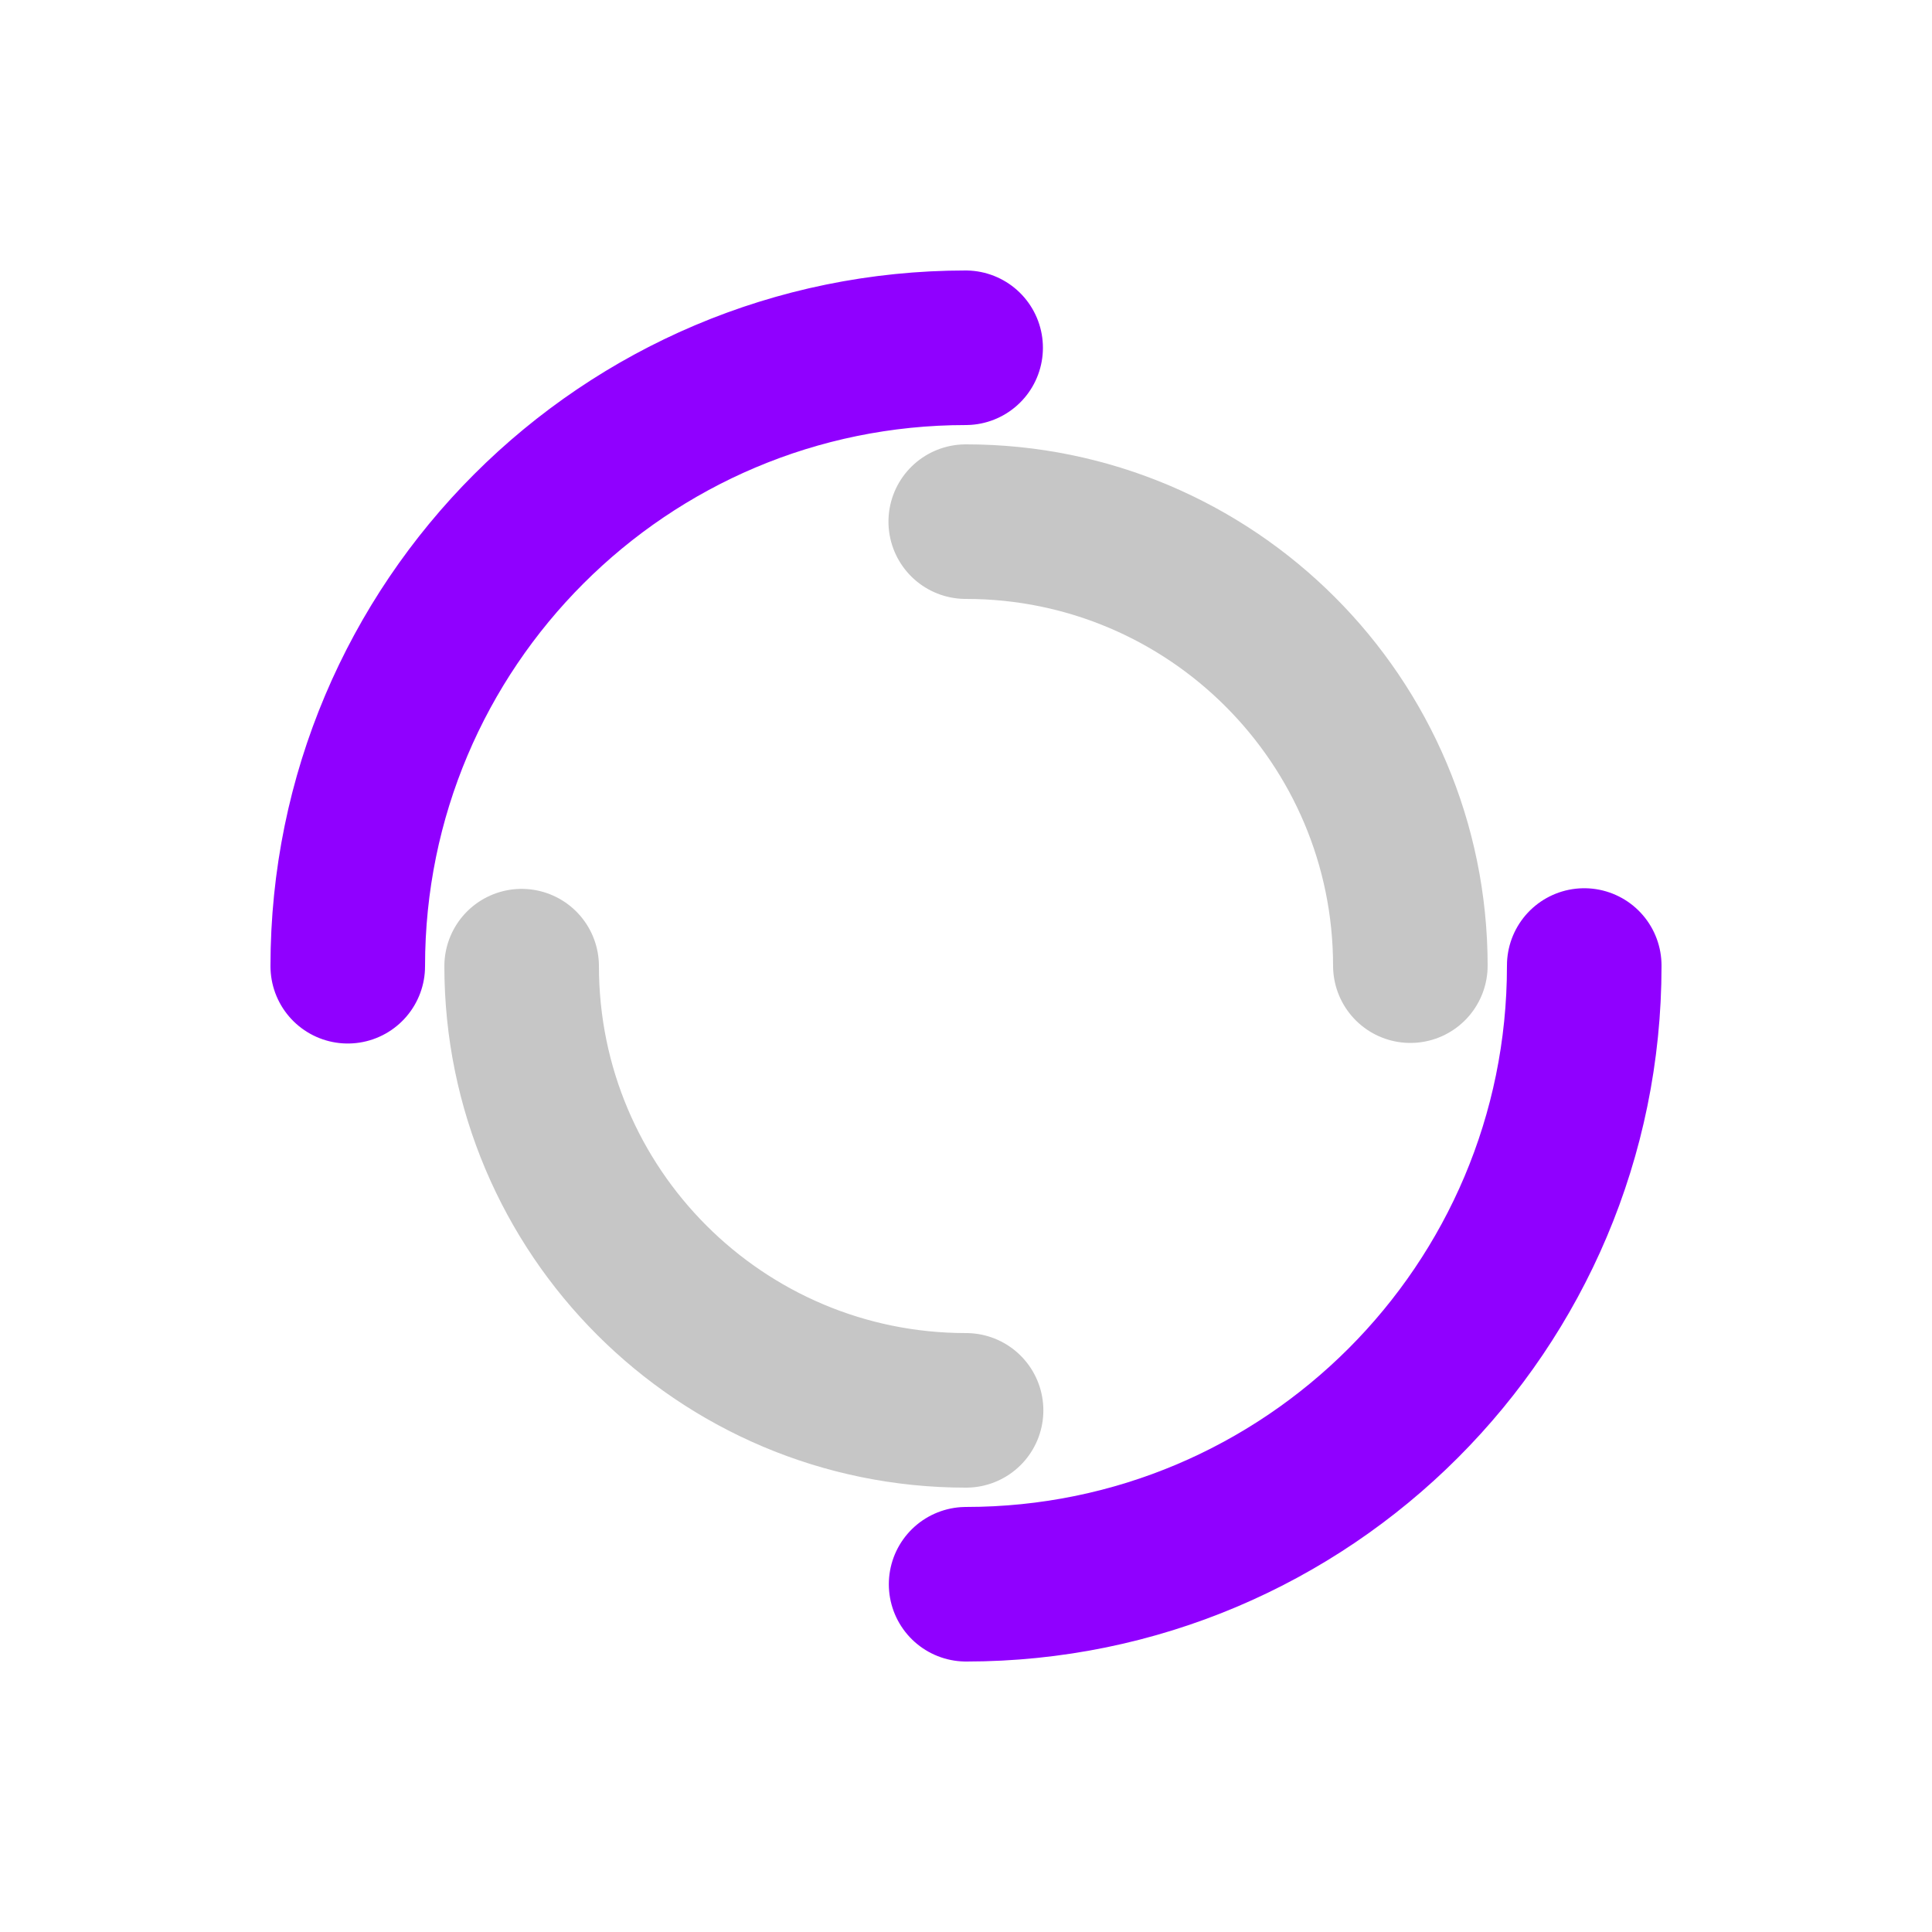
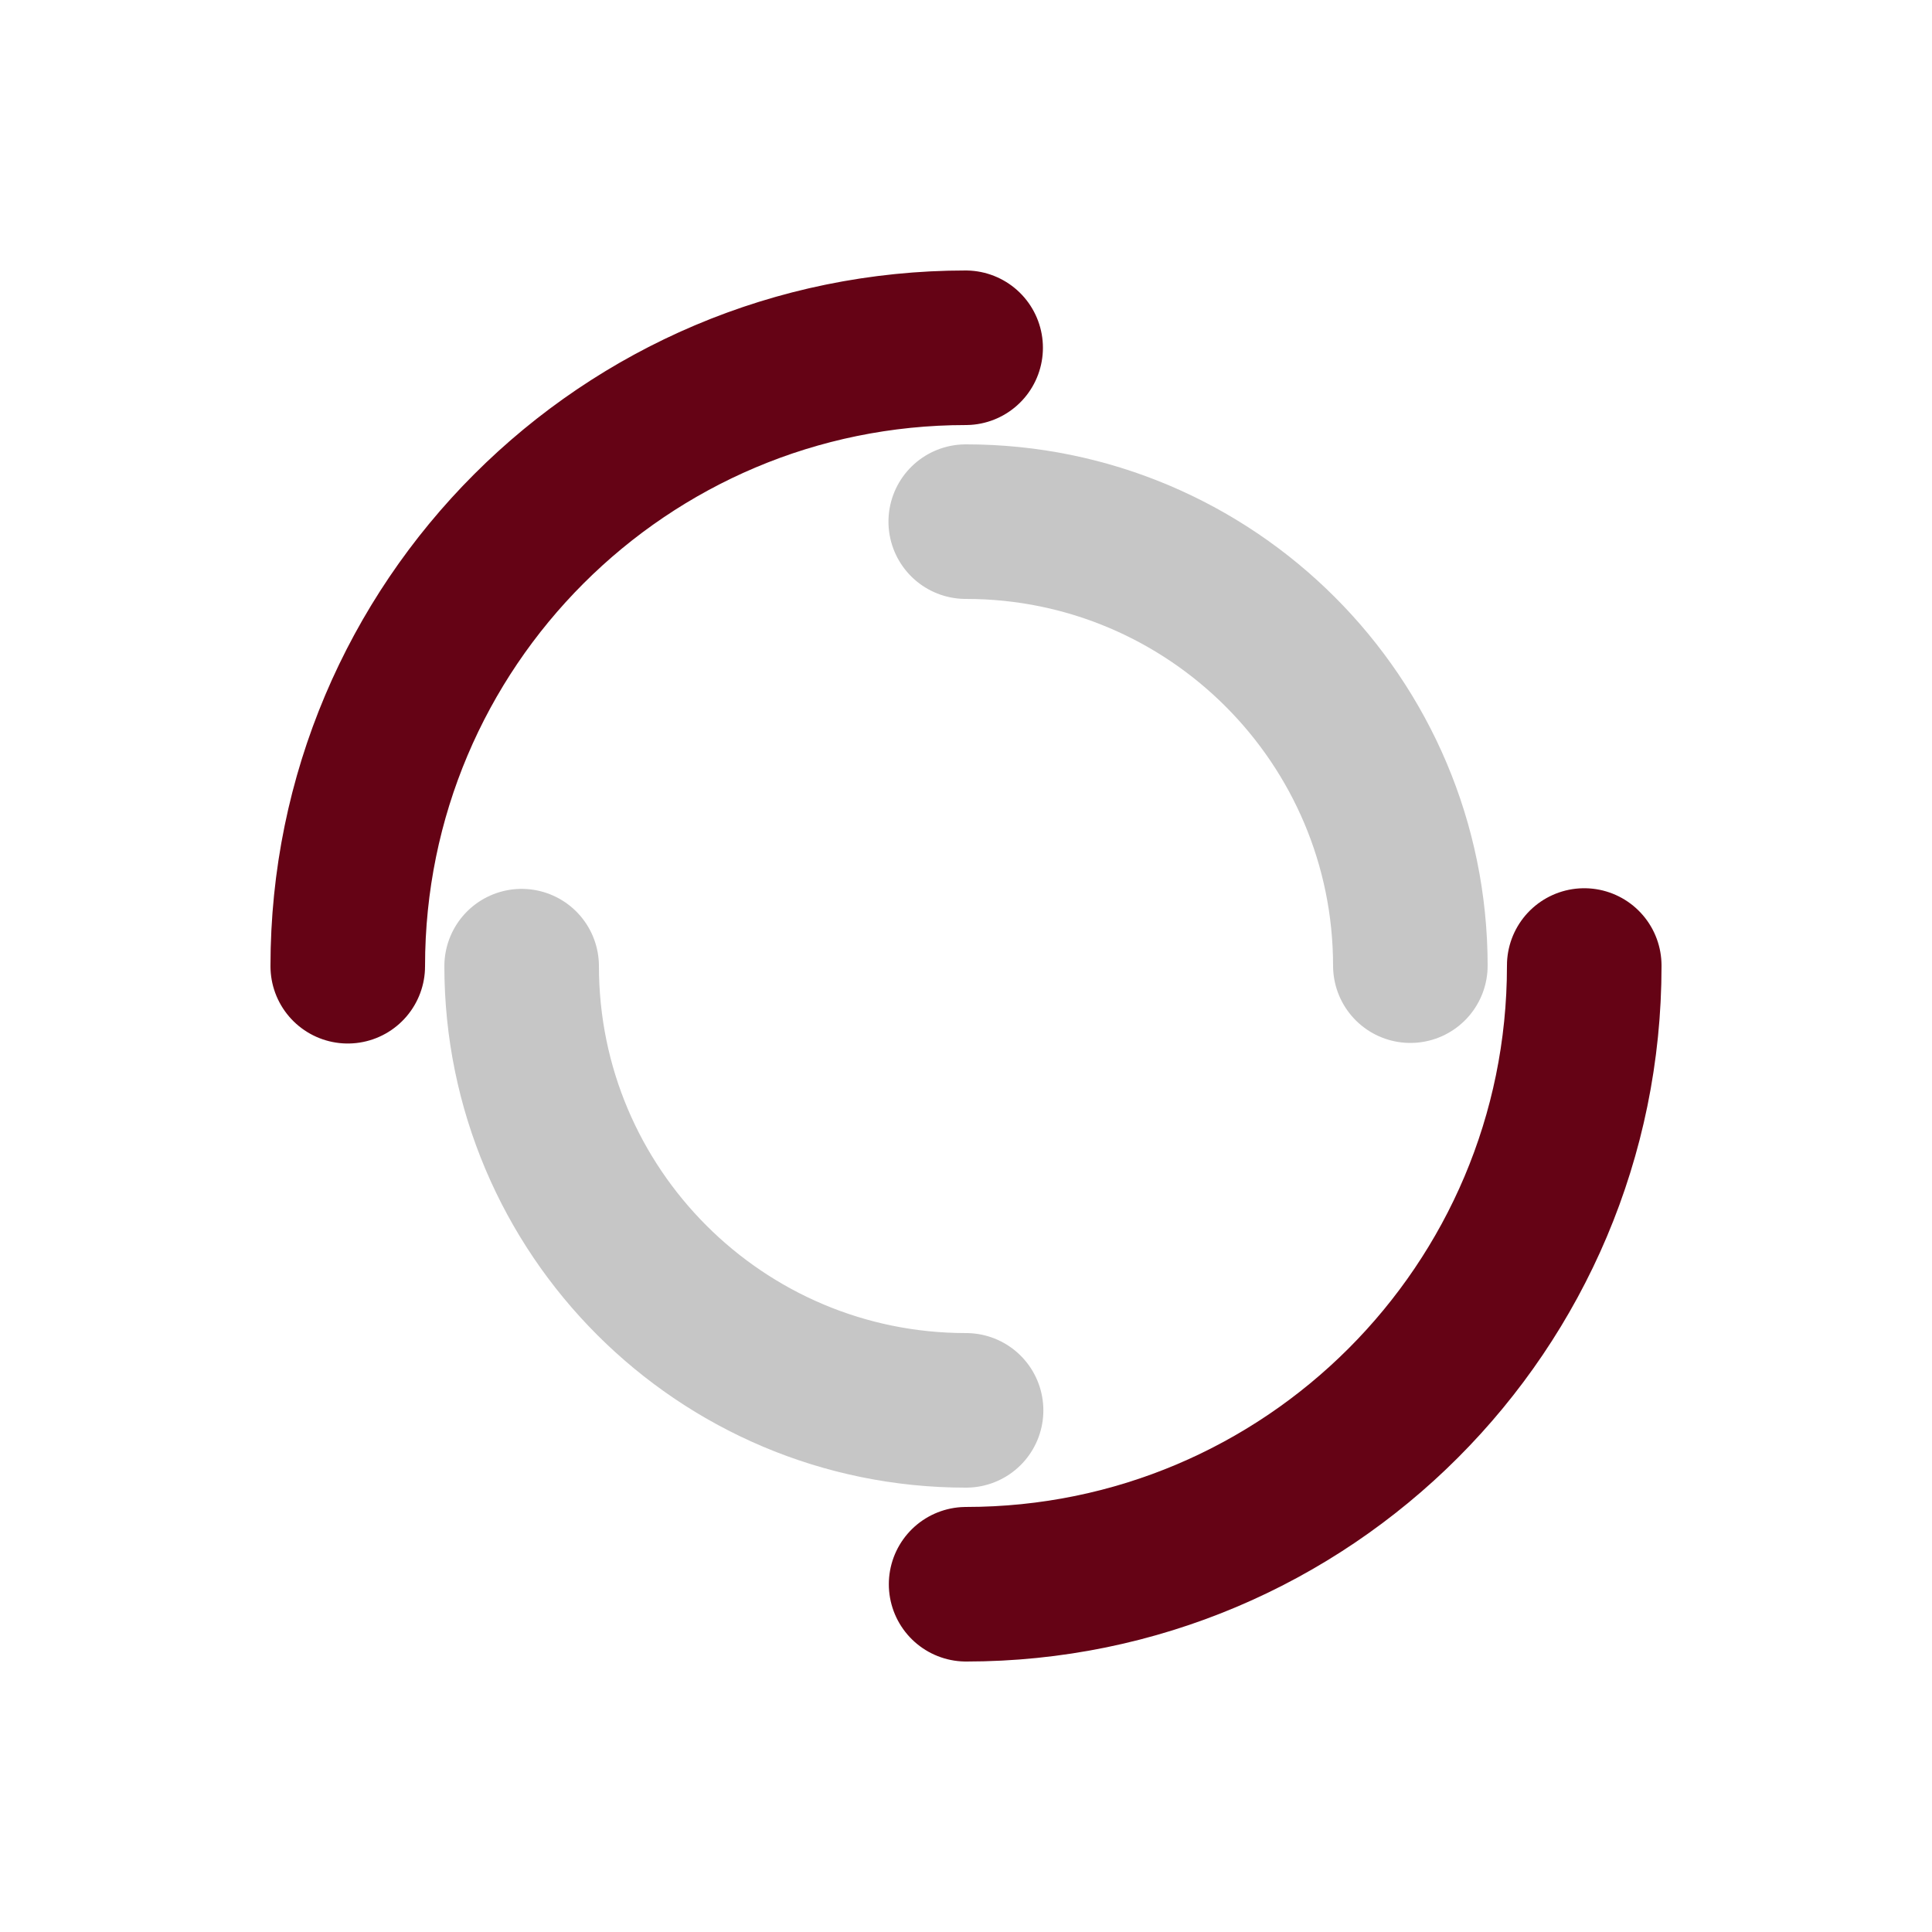
<svg xmlns="http://www.w3.org/2000/svg" style="margin: auto; background: rgb(241, 242, 243); display: block; shape-rendering: auto;" width="200px" height="200px" viewBox="0 0 100 100" preserveAspectRatio="xMidYMid">
-   <circle cx="50" cy="50" r="32" stroke-width="8" stroke="#9000ff" stroke-dasharray="50.265 50.265" fill="none" stroke-linecap="round">
+   <circle cx="50" cy="50" r="32" stroke-width="8" stroke="#650315" stroke-dasharray="50.265 50.265" fill="none" stroke-linecap="round">
    <animateTransform attributeName="transform" type="rotate" dur="1s" repeatCount="indefinite" keyTimes="0;1" values="0 50 50;360 50 50" />
  </circle>
  <circle cx="50" cy="50" r="23" stroke-width="8" stroke="#c6c6c6" stroke-dasharray="36.128 36.128" stroke-dashoffset="36.128" fill="none" stroke-linecap="round">
    <animateTransform attributeName="transform" type="rotate" dur="1s" repeatCount="indefinite" keyTimes="0;1" values="0 50 50;-360 50 50" />
  </circle>
</svg>
